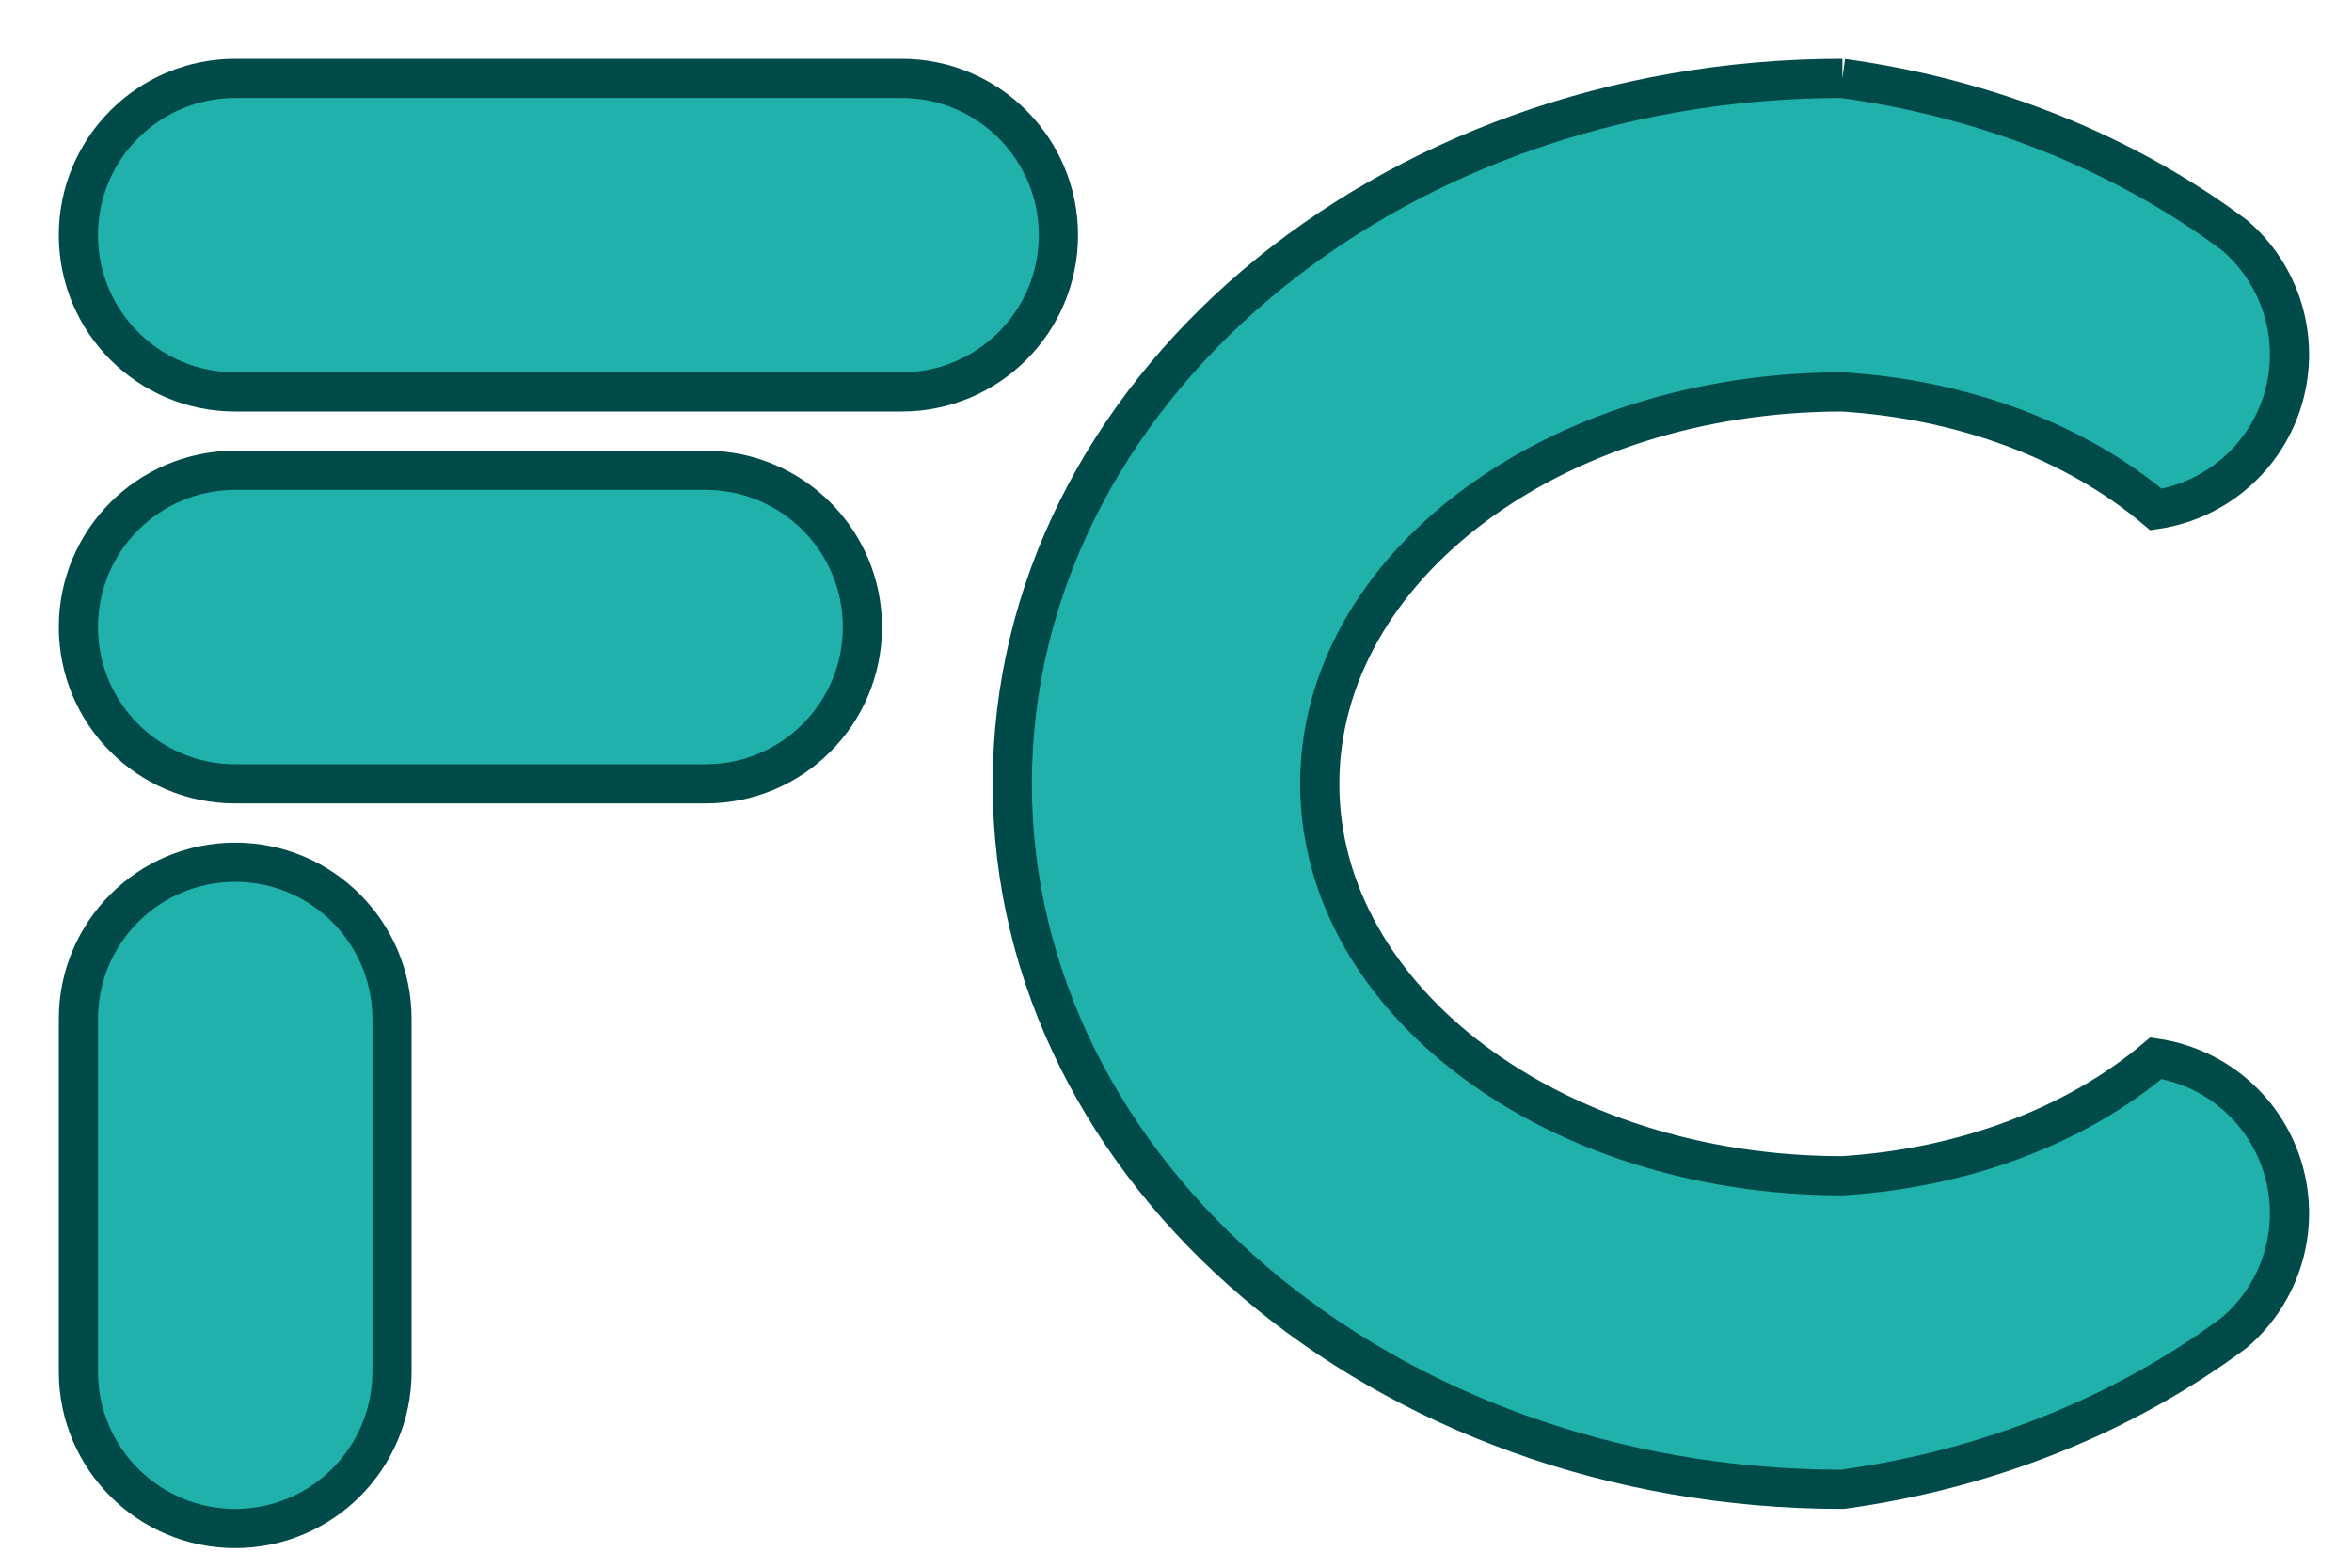
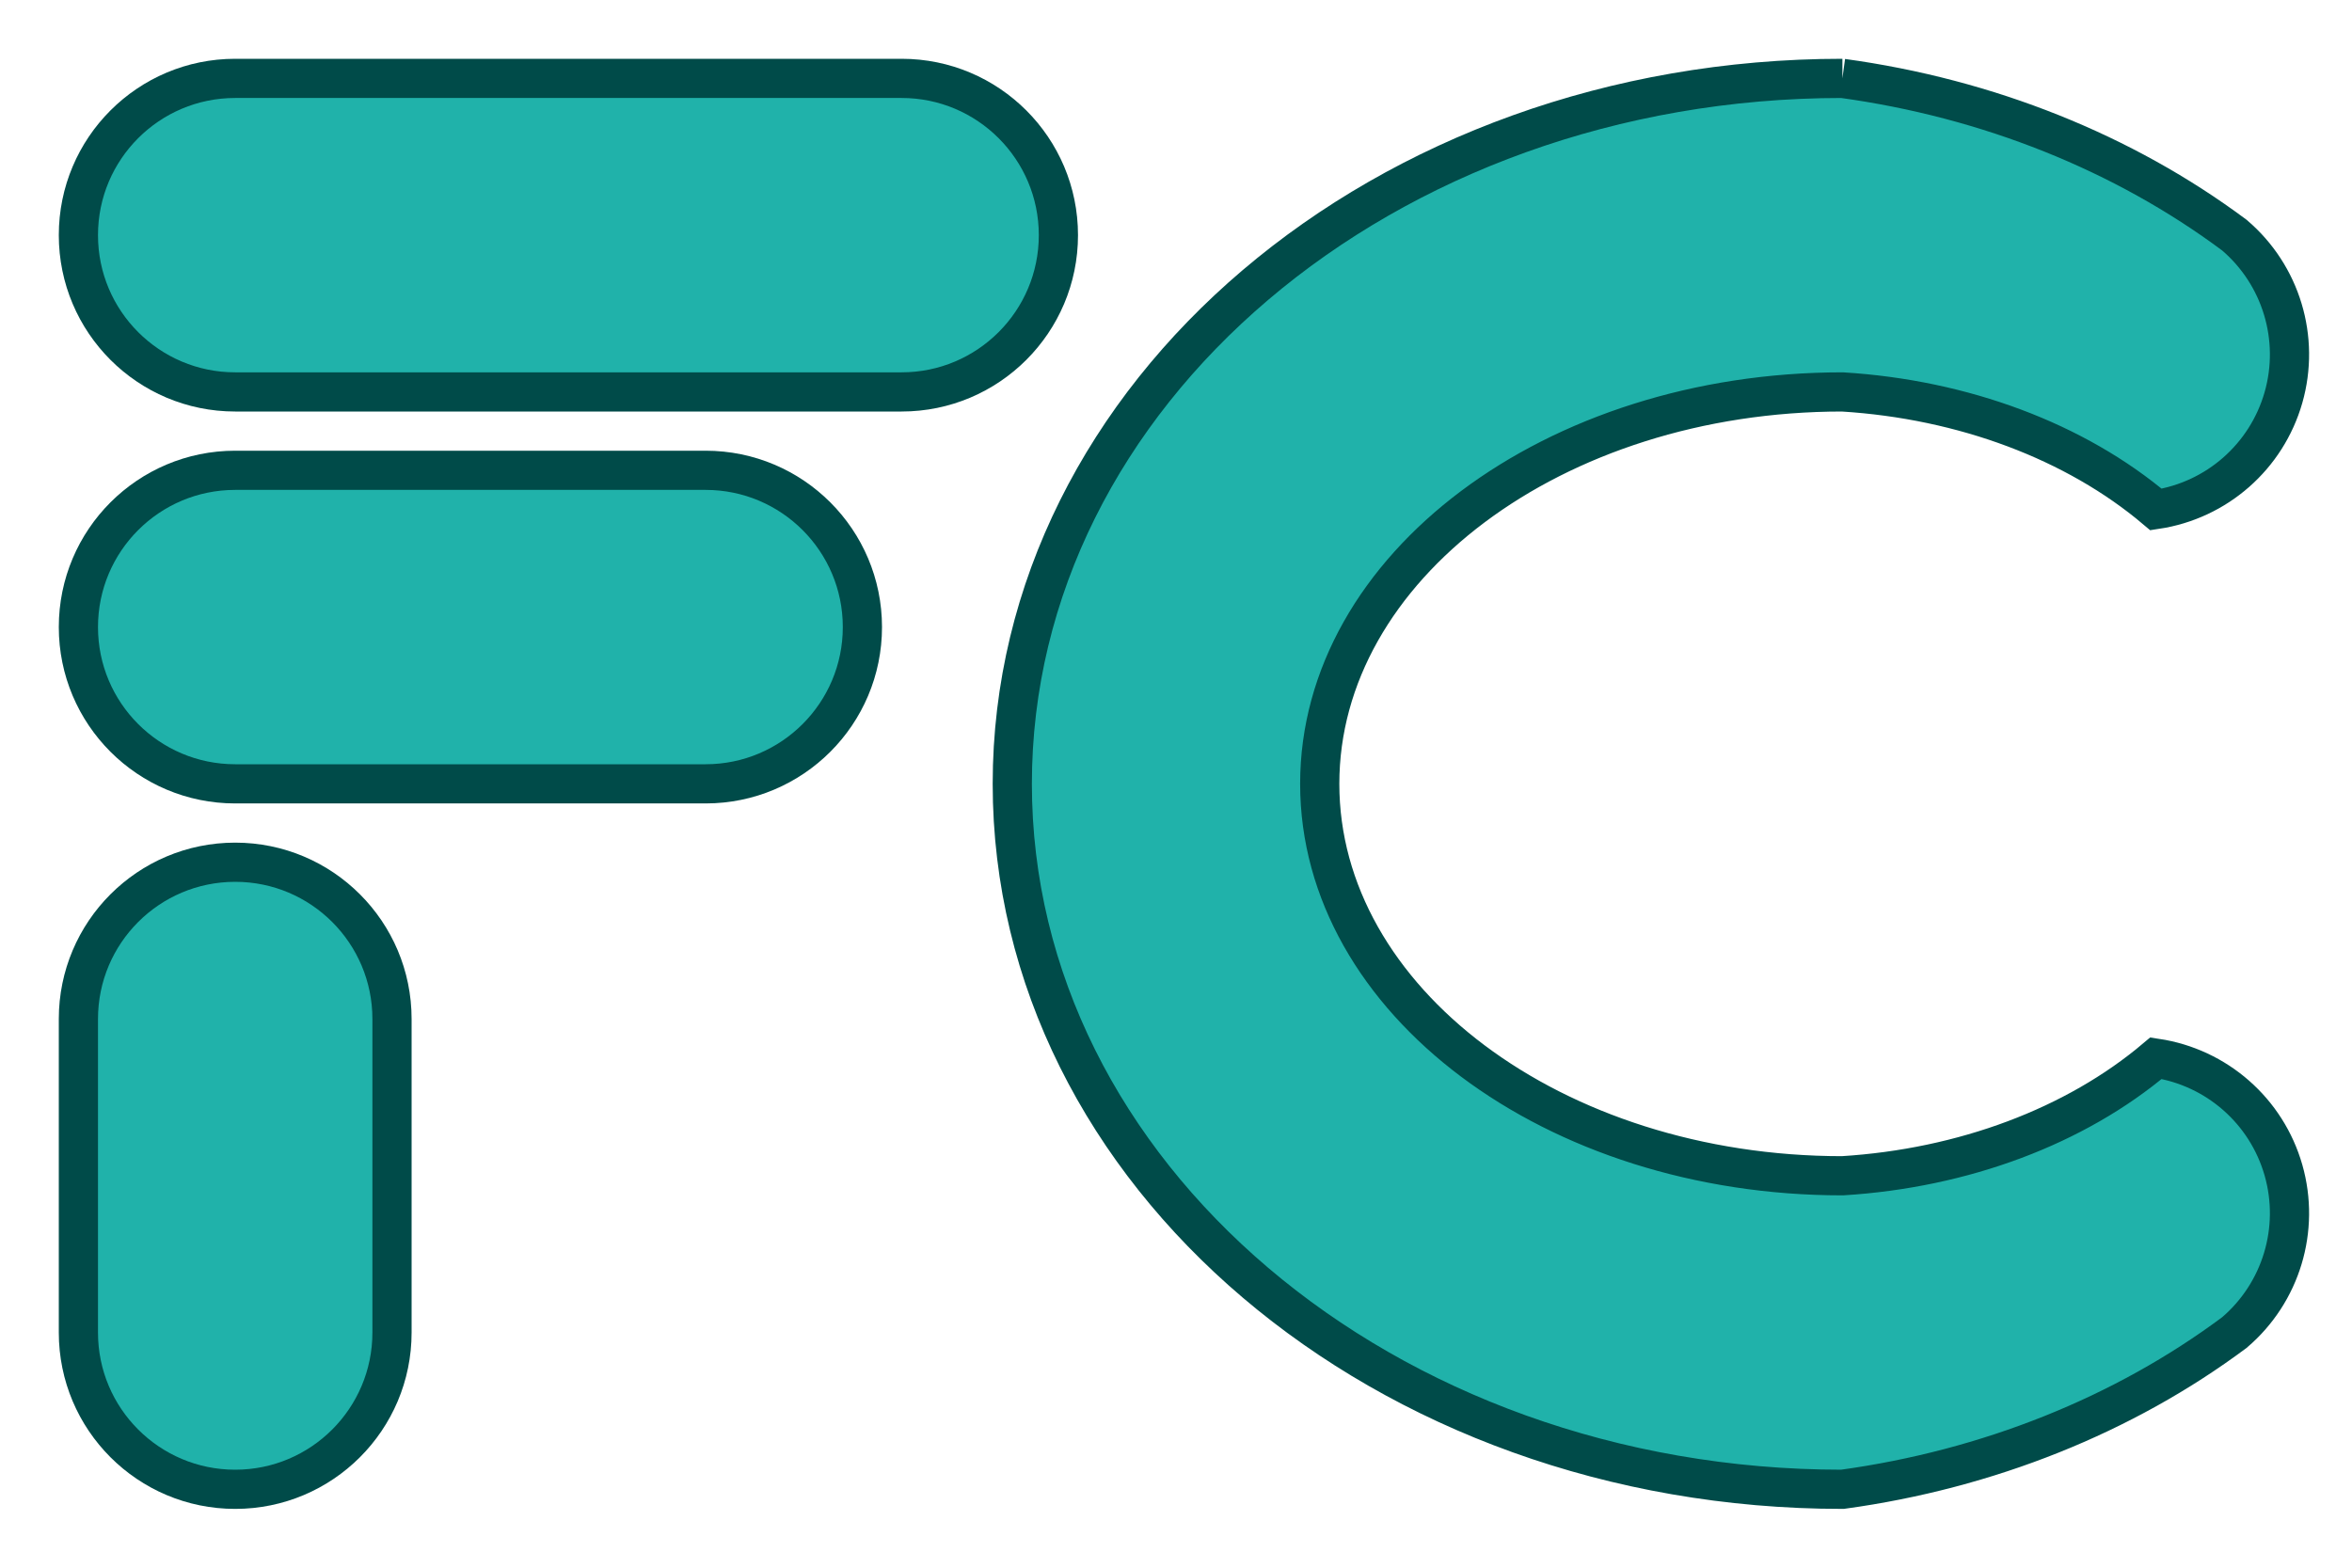
<svg xmlns="http://www.w3.org/2000/svg" width="60px" height="40px" viewBox="0 0 60 40" version="1.1">
  <rect x="2" y="2" rx="4" ry="4" width="25" height="8" style="fill: #20b2aa; stroke: #004b49; stroke-width: 1;" />
  <rect x="2" y="12" rx="4" ry="4" width="20" height="8" style="fill: #20b2aa; stroke: #004b49; stroke-width: 1;" />
-   <rect x="2" y="22" rx="4" ry="4" width="8" height="17" style="fill: #20b2aa; stroke: #004b49; stroke-width: 1;" />
+   <rect x="2" y="22" rx="4" ry="4" width="8" height="16" style="fill: #20b2aa; stroke: #004b49; stroke-width: 1;" />
  <path d="M47,2 A20,17 0 0 0 47,38 A20,17 0 0 0 57,34 A4,4 0 0 0 55,27 A12,9 0 0 1 47,30 A12,9 0 0 1 47,10 A12,9 0 0 1 55,13 A4,4 0 0 0 57,6 A20,17 0 0 0 47,2" style="fill: #20b2aa; stroke-width:1;stroke:#004b49" />
</svg>
